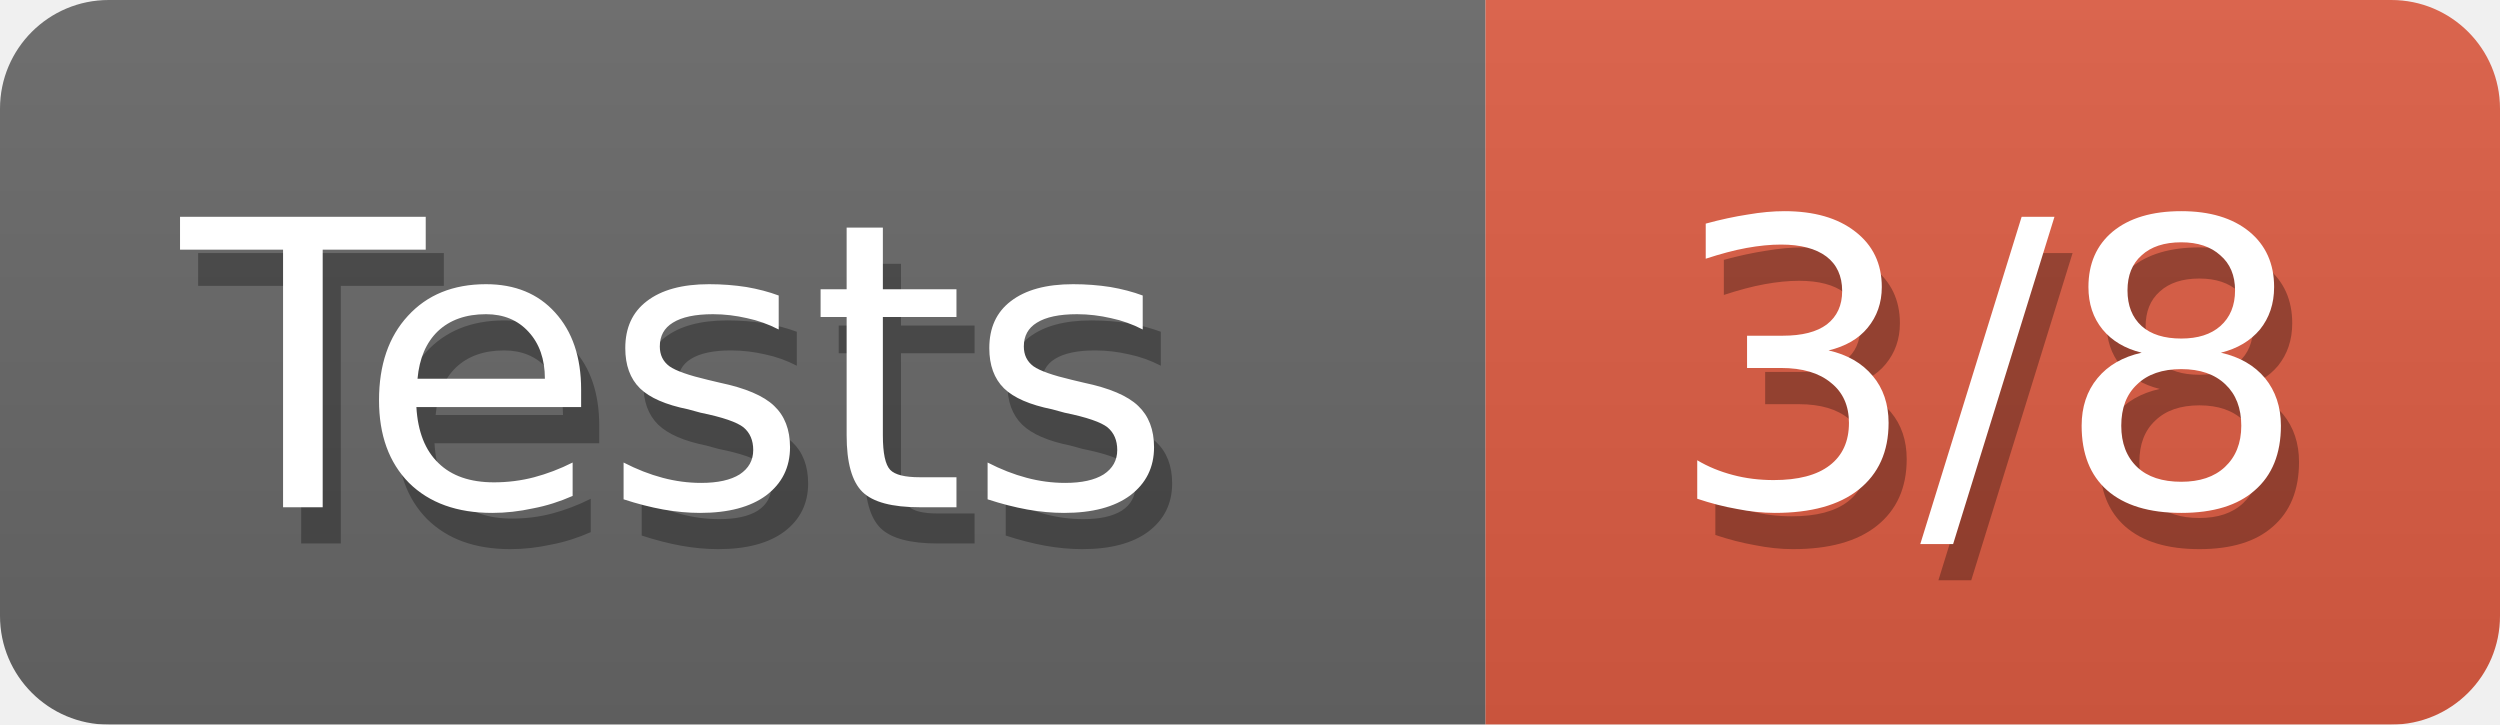
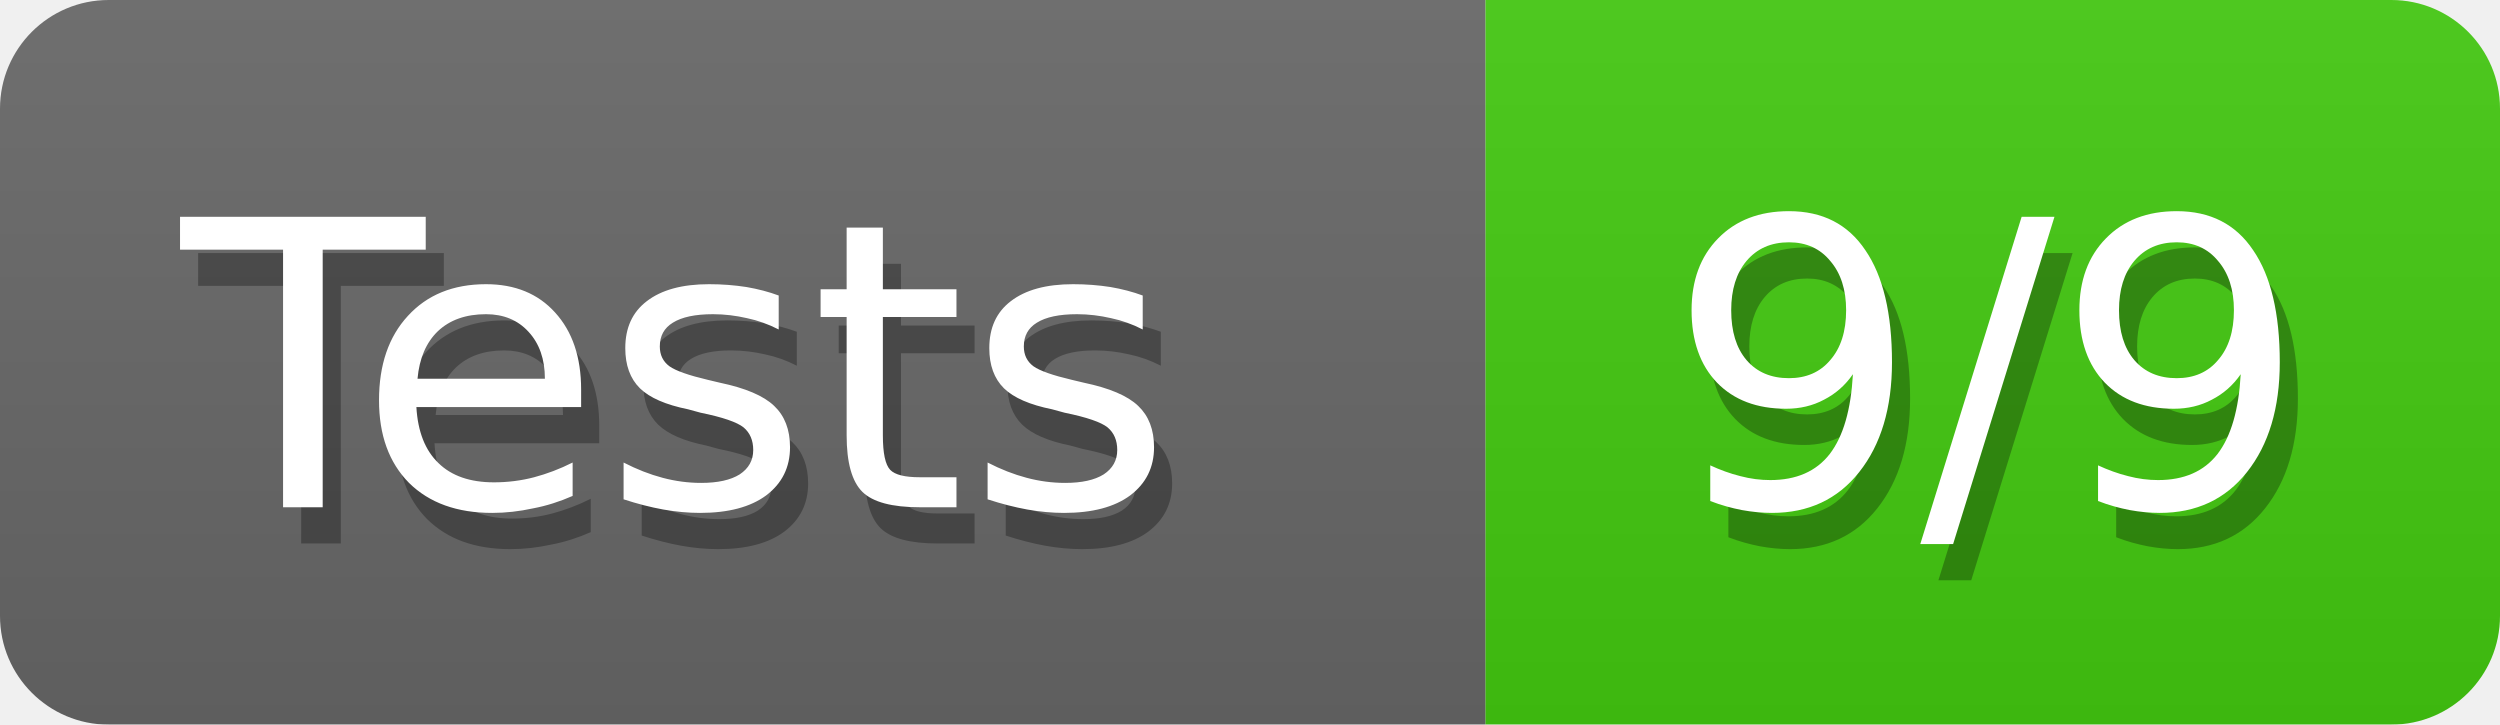
<svg xmlns="http://www.w3.org/2000/svg" width="69" height="20">
  <defs>
    <linearGradient id="smooth" x2="0" y2="100%">
      <stop offset="0" stop-color="#aaa" stop-opacity=".1" />
      <stop offset="1" stop-opacity=".1" />
    </linearGradient>
    <style>text{font-size:11px;font-family:Verdana,DejaVu Sans,Geneva,sans-serif}text.shadow{fill:#010101;fill-opacity:.3}text.high{fill:#fff}</style>
    <mask id="round">
      <rect width="100%" height="100%" rx="3" fill="#fff" />
    </mask>
  </defs>
  <g id="bg" mask="url(#round)">
    <path fill="#696969" d="M0 0h41v20H0z" />
-     <path fill="#e05d44" d="M41 0h28v20H41z" />
+     <path fill="#4c1" d="M41 0h28v20H41z" />
    <path fill="url(#smooth)" d="M0 0h69v20H0z" />
  </g>
  <g id="fg">
    <text class="shadow" x="5.5" y="15">Tests</text>
    <text class="high" x="5" y="14">Tests</text>
-     <text class="shadow" x="46.5" y="15">3/8</text>
-     <text class="high" x="46" y="14">3/8</text>
+     <text class="shadow" x="46.5" y="15">9/9</text>
+     <text class="high" x="46" y="14">9/9</text>
  </g>
</svg>
